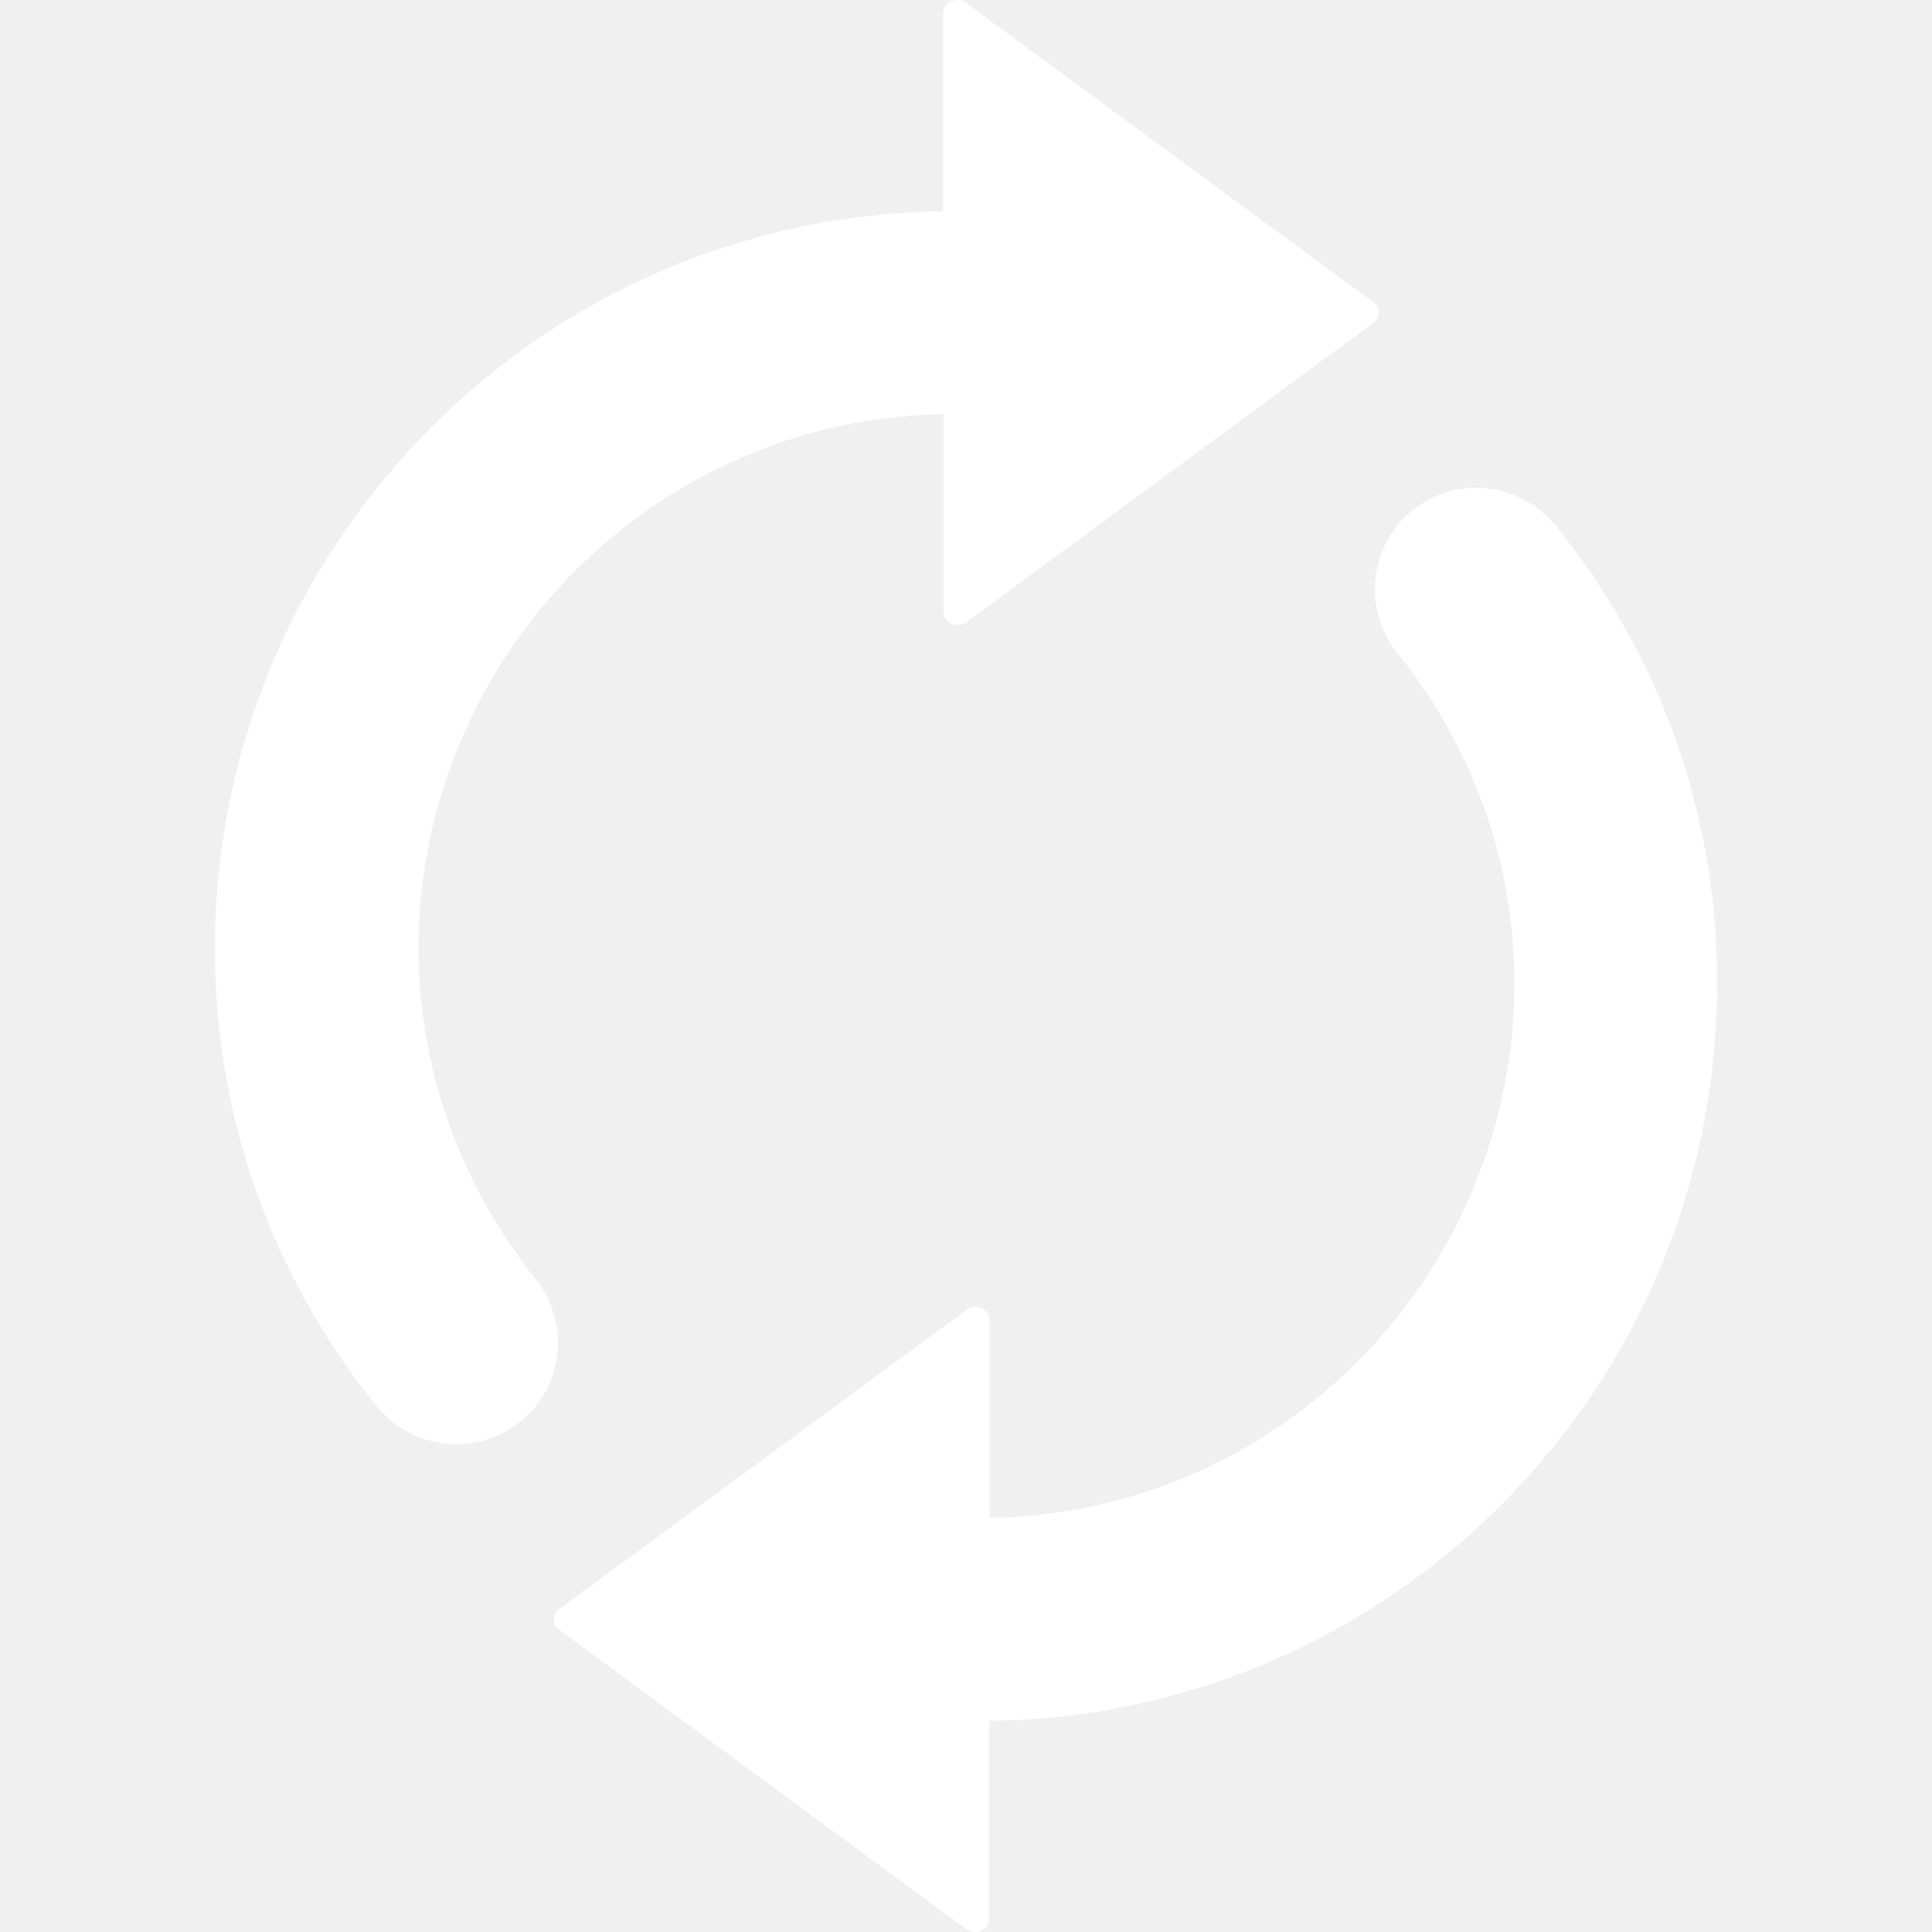
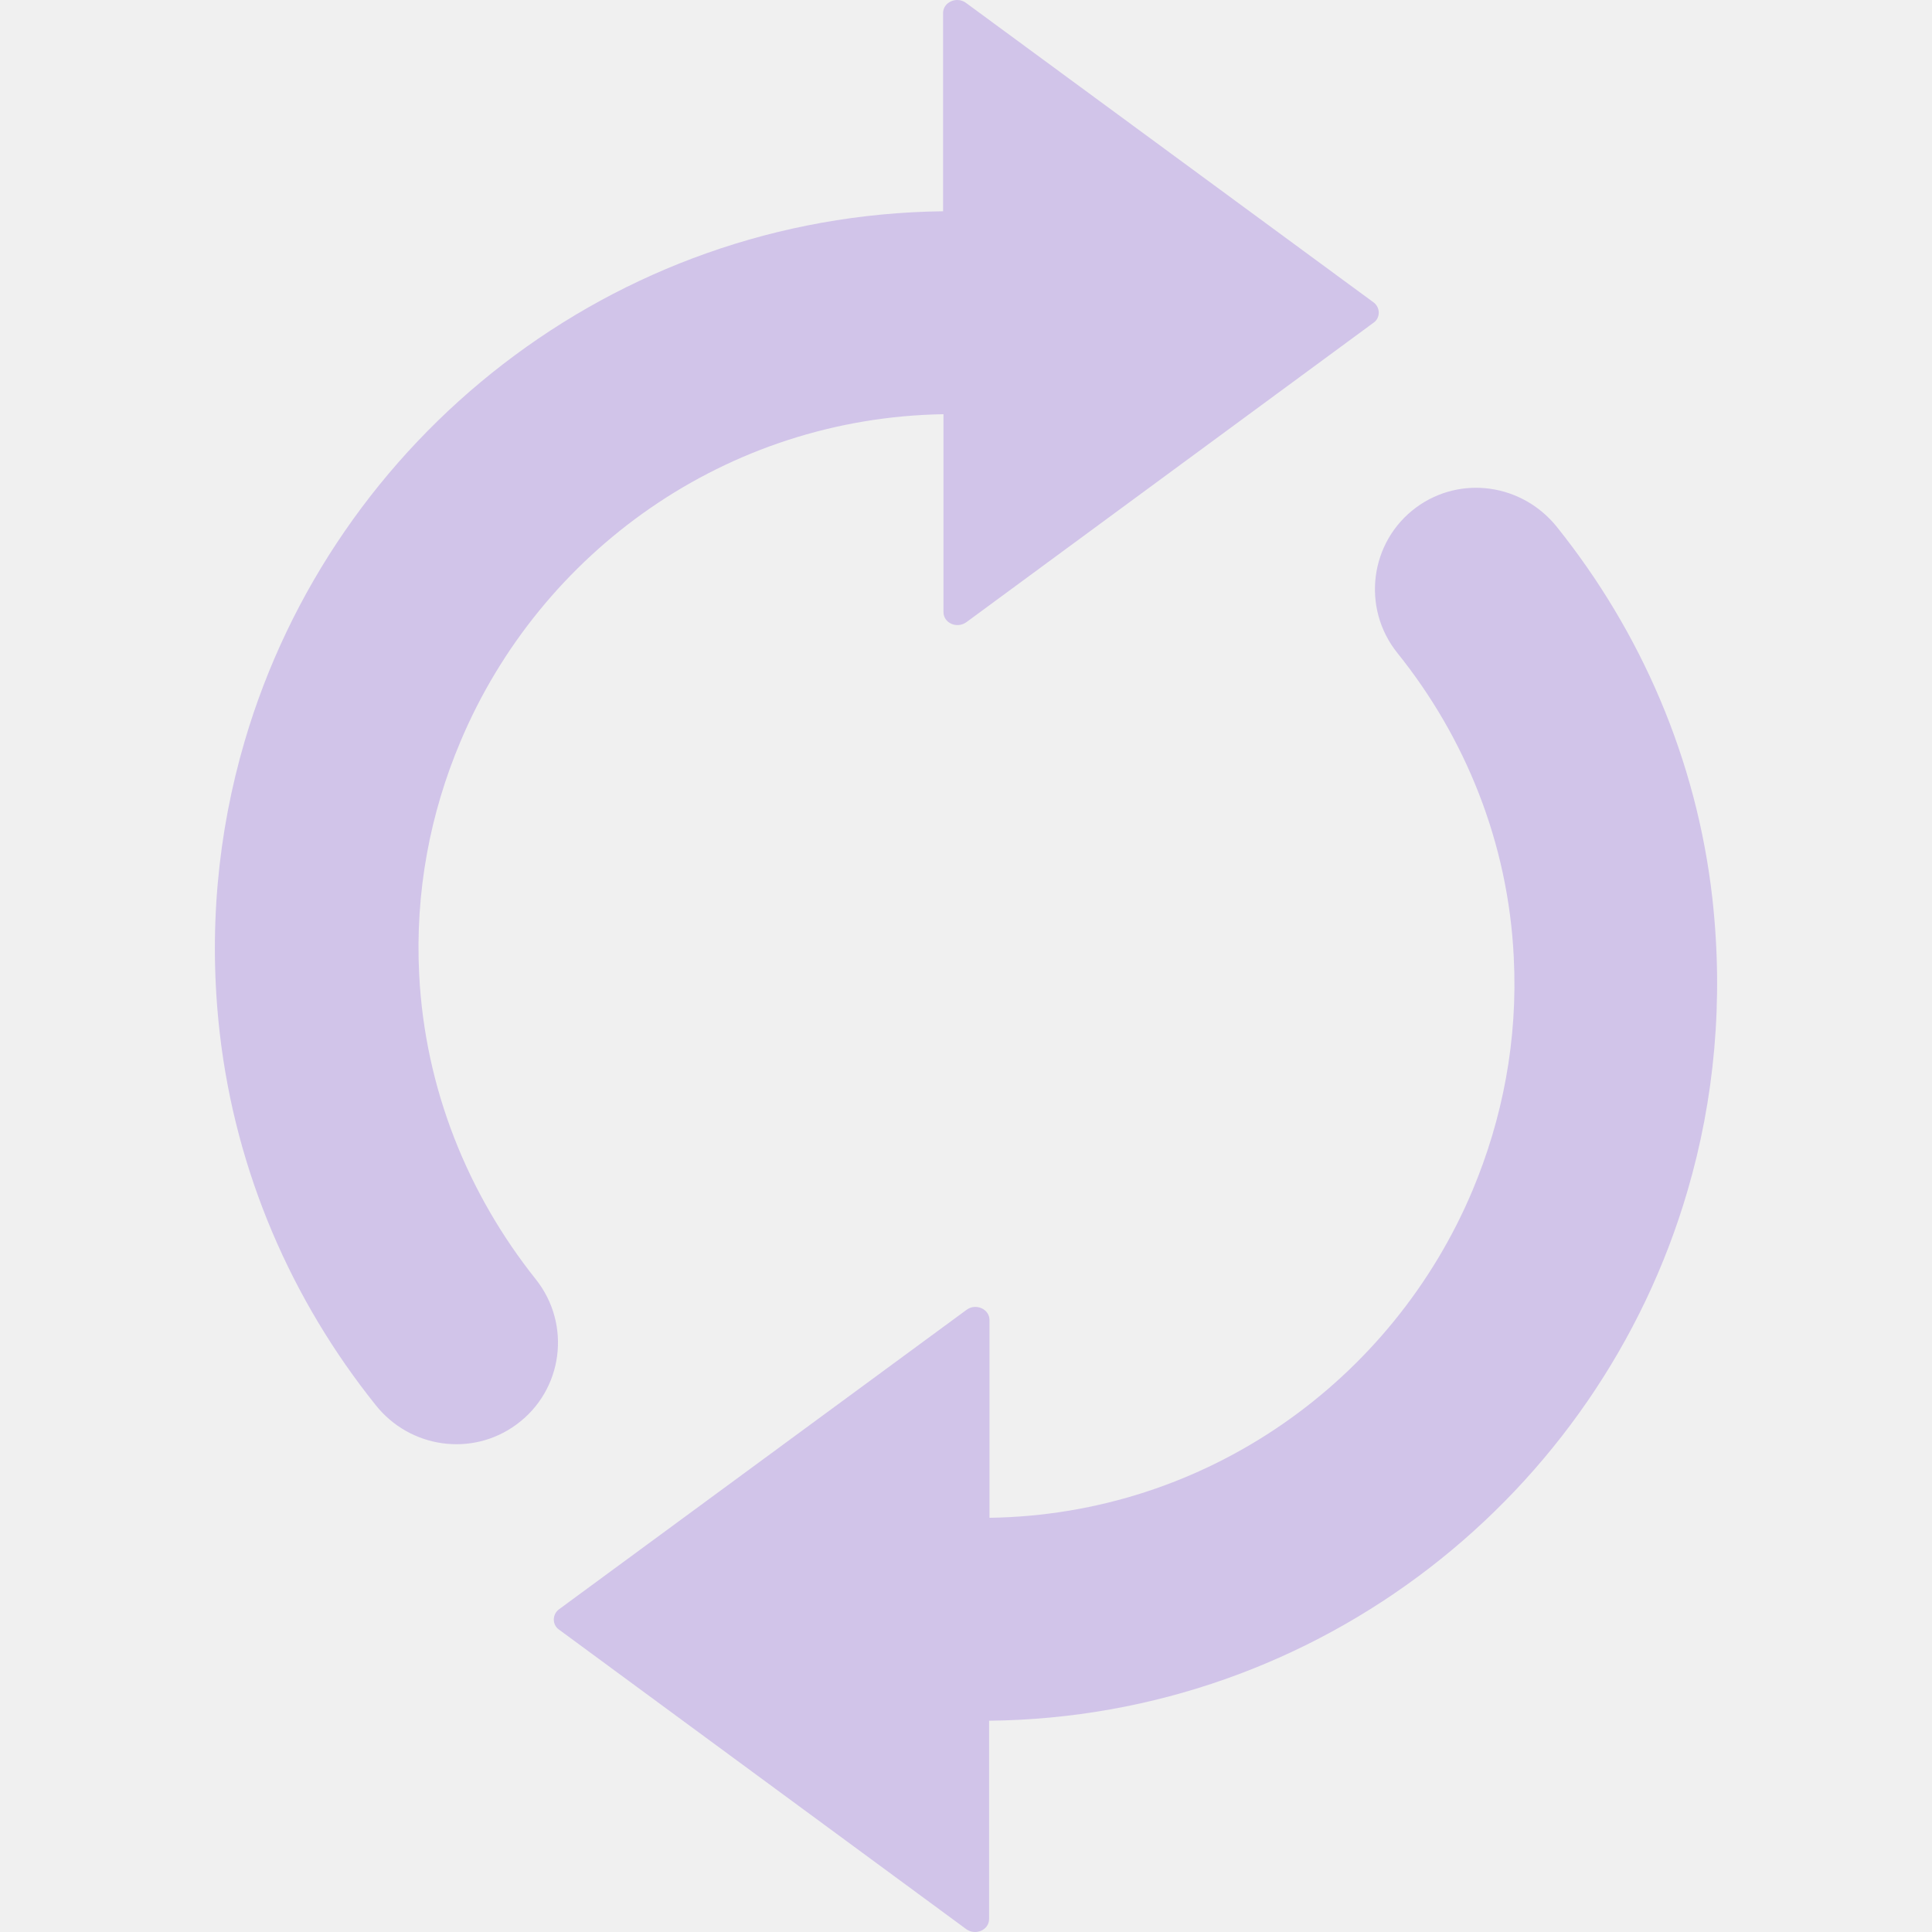
<svg xmlns="http://www.w3.org/2000/svg" version="1.1" id="Capa_1" x="0px" y="0px" viewBox="0 0 491.236 491.236" style="enable-background:new 0 0 491.236 491.236;" xml:space="preserve">
-   <g fill="#fff">
+   <g fill="#d1c4e9">
    <path d="M55.89,262.818c-3-26-0.5-51.1,6.3-74.3c22.6-77.1,93.5-133.8,177.6-134.8v-50.4c0-2.8,3.5-4.3,5.8-2.6l103.7,76.2       c1.7,1.3,1.7,3.9,0,5.1l-103.6,76.2c-2.4,1.7-5.8,0.2-5.8-2.6v-50.3c-55.3,0.9-102.5,35-122.8,83.2c-7.7,18.2-11.6,38.3-10.5,59.4       c1.5,29,12.4,55.7,29.6,77.3c9.2,11.5,7,28.3-4.9,37c-11.3,8.3-27.1,6-35.8-5C74.19,330.618,59.99,298.218,55.89,262.818z        M355.29,166.018c17.3,21.5,28.2,48.3,29.6,77.3c1.1,21.2-2.9,41.3-10.5,59.4c-20.3,48.2-67.5,82.4-122.8,83.2v-50.3       c0-2.8-3.5-4.3-5.8-2.6l-103.7,76.2c-1.7,1.3-1.7,3.9,0,5.1l103.6,76.2c2.4,1.7,5.8,0.2,5.8-2.6v-50.4       c84.1-0.9,155.1-57.6,177.6-134.8c6.8-23.2,9.2-48.3,6.3-74.3c-4-35.4-18.2-67.8-39.5-94.4c-8.8-11-24.5-13.3-35.8-5       C348.29,137.718,346.09,154.518,355.29,166.018z" />
  </g>
</svg>
